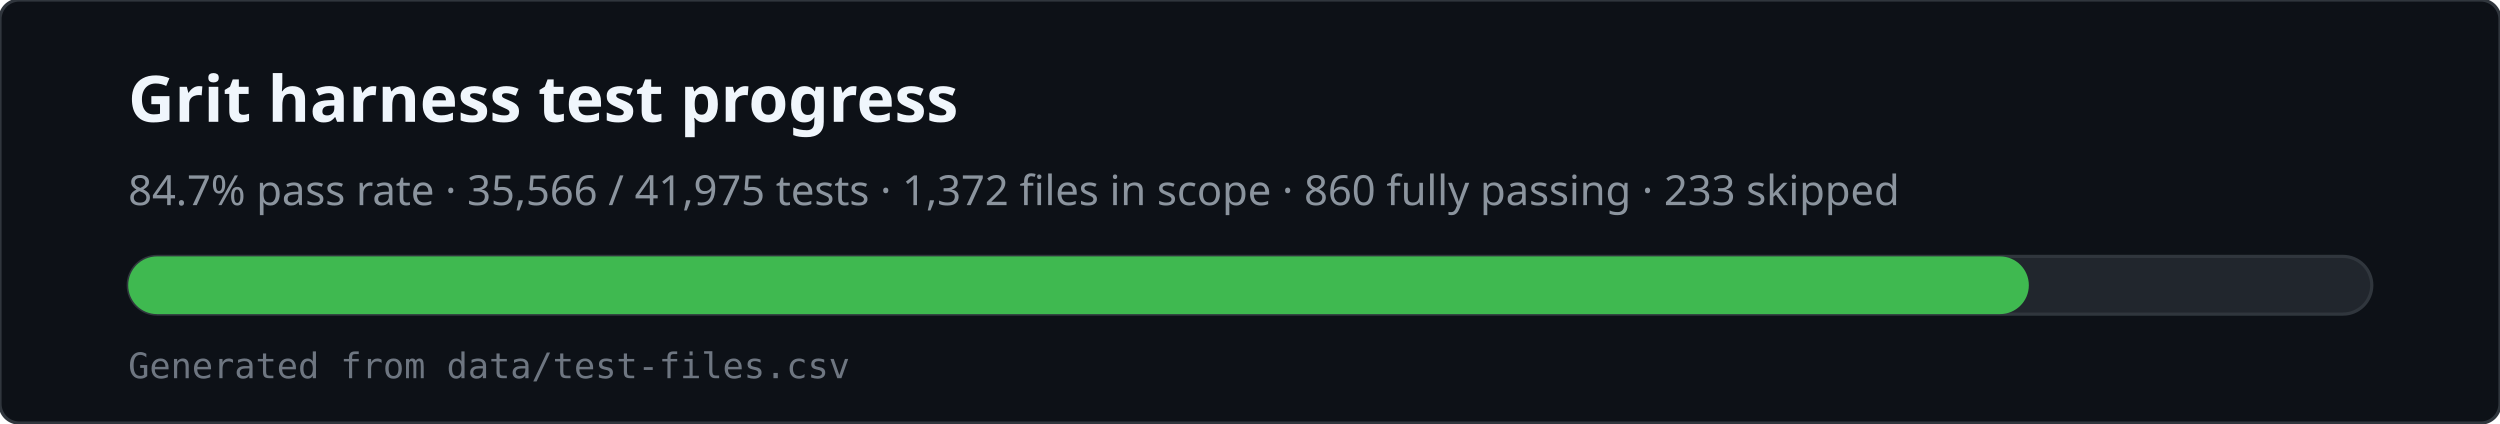
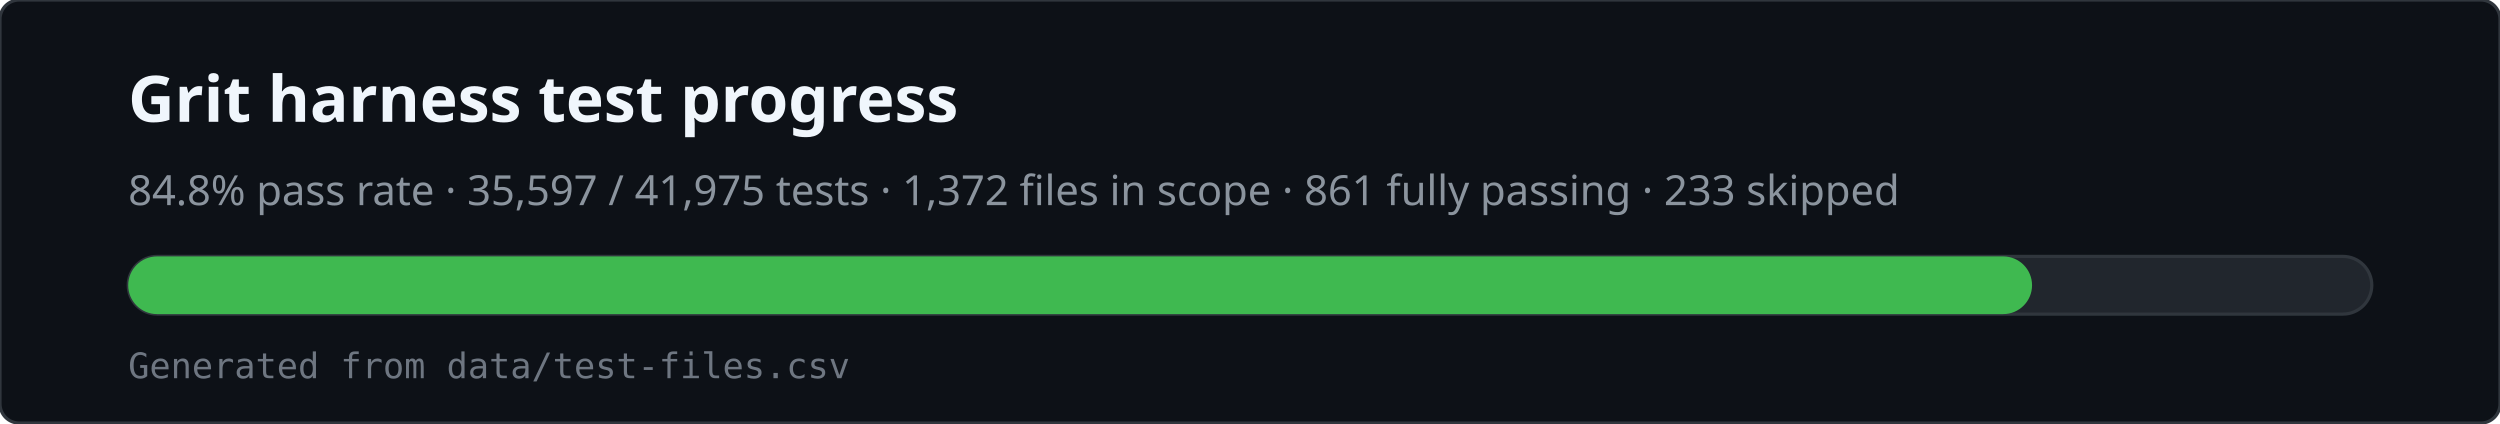
<svg xmlns="http://www.w3.org/2000/svg" viewBox="0 0 780 132" width="780" height="132" role="img" aria-labelledby="svg-title svg-desc">
  <rect x="0" y="0" width="780" height="132" rx="6" fill="#0d1117" stroke="#30363d" />
  <text x="40" y="38" fill="#f0f6fc" font-family="ui-sans-serif,system-ui,sans-serif" font-size="20" font-weight="600">Grit harness test progress</text>
-   <text x="40" y="64" fill="#8b949e" font-family="ui-sans-serif,system-ui,sans-serif" font-size="13">84.7% pass rate · 35,566 / 41,975 tests · 1,372 files in scope · 860 fully passing · 233 skipped</text>
+   <text x="40" y="64" fill="#8b949e" font-family="ui-sans-serif,system-ui,sans-serif" font-size="13">84.8% pass rate · 35,597 / 41,975 tests · 1,372 files in scope · 861 fully passing · 233 skipped</text>
  <rect x="40" y="80" width="700" height="18" rx="9" fill="#21262d" stroke="#30363d" />
-   <rect x="40" y="80" width="593" height="18" rx="9" fill="#3fb950" />
+   <rect x="40" y="80" width="594" height="18" rx="9" fill="#3fb950" />
  <text x="40" y="118" fill="#6e7681" font-family="ui-monospace,monospace" font-size="11">Generated from data/test-files.csv</text>
</svg>
